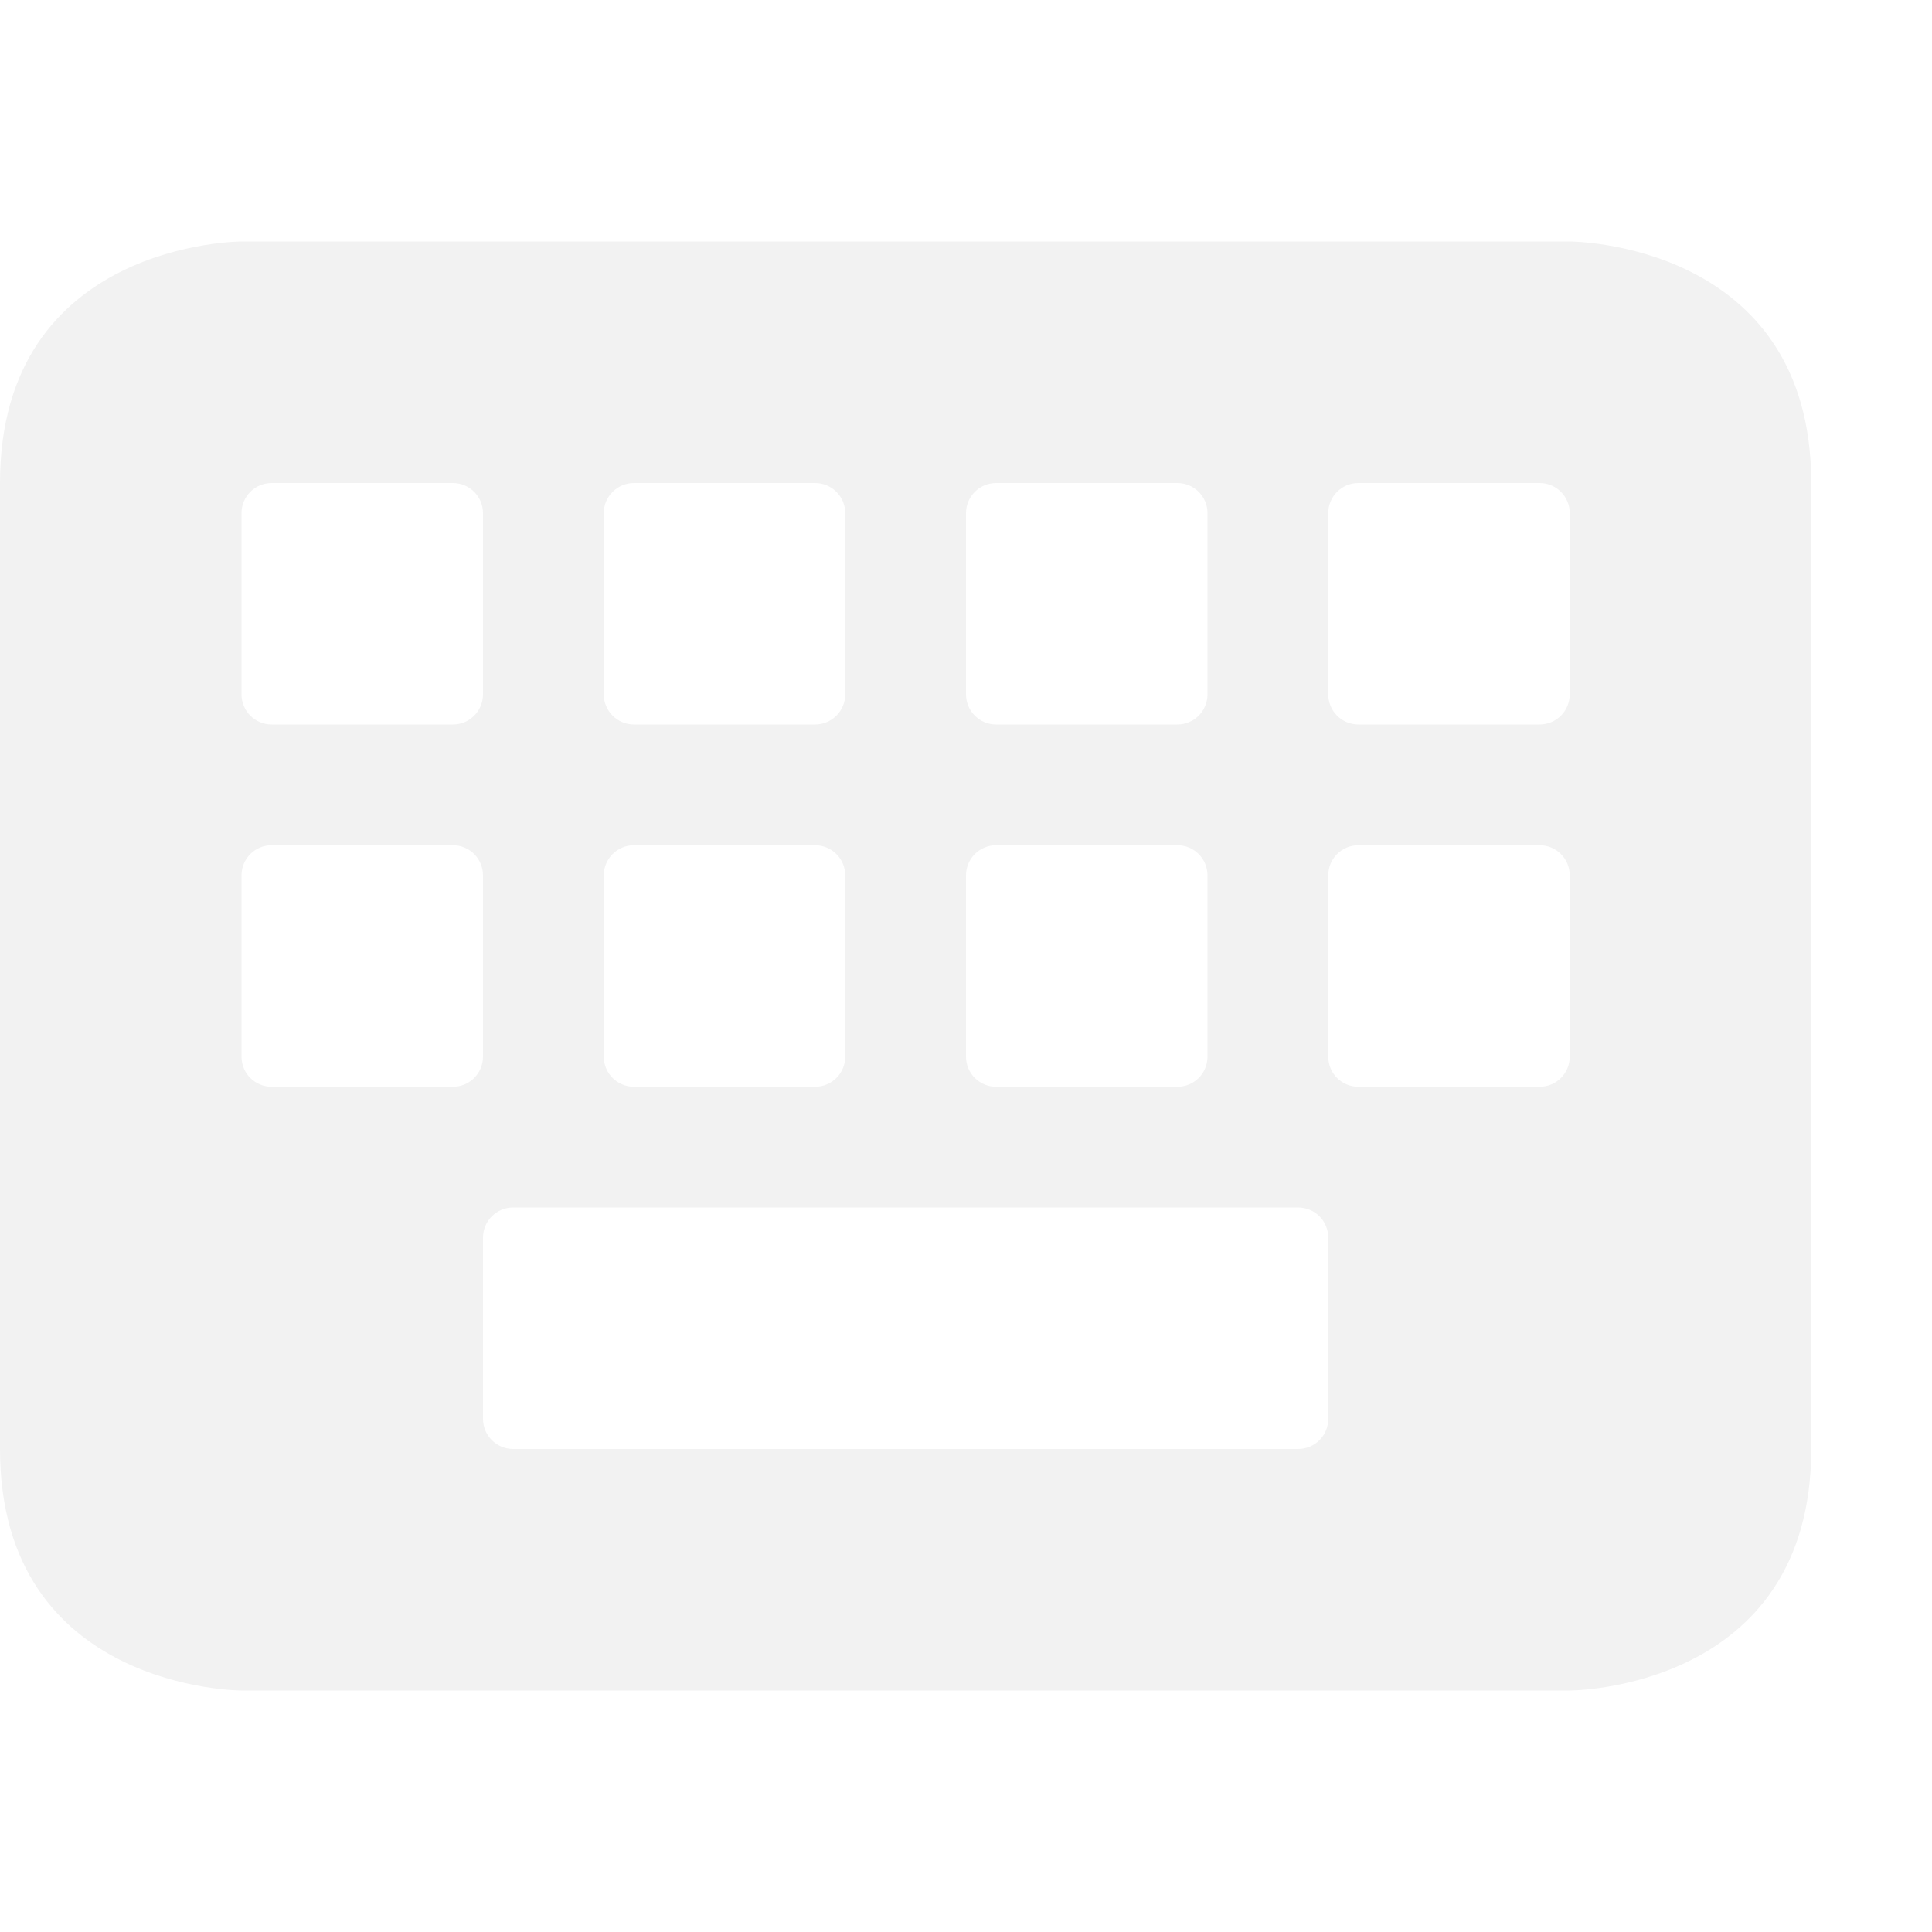
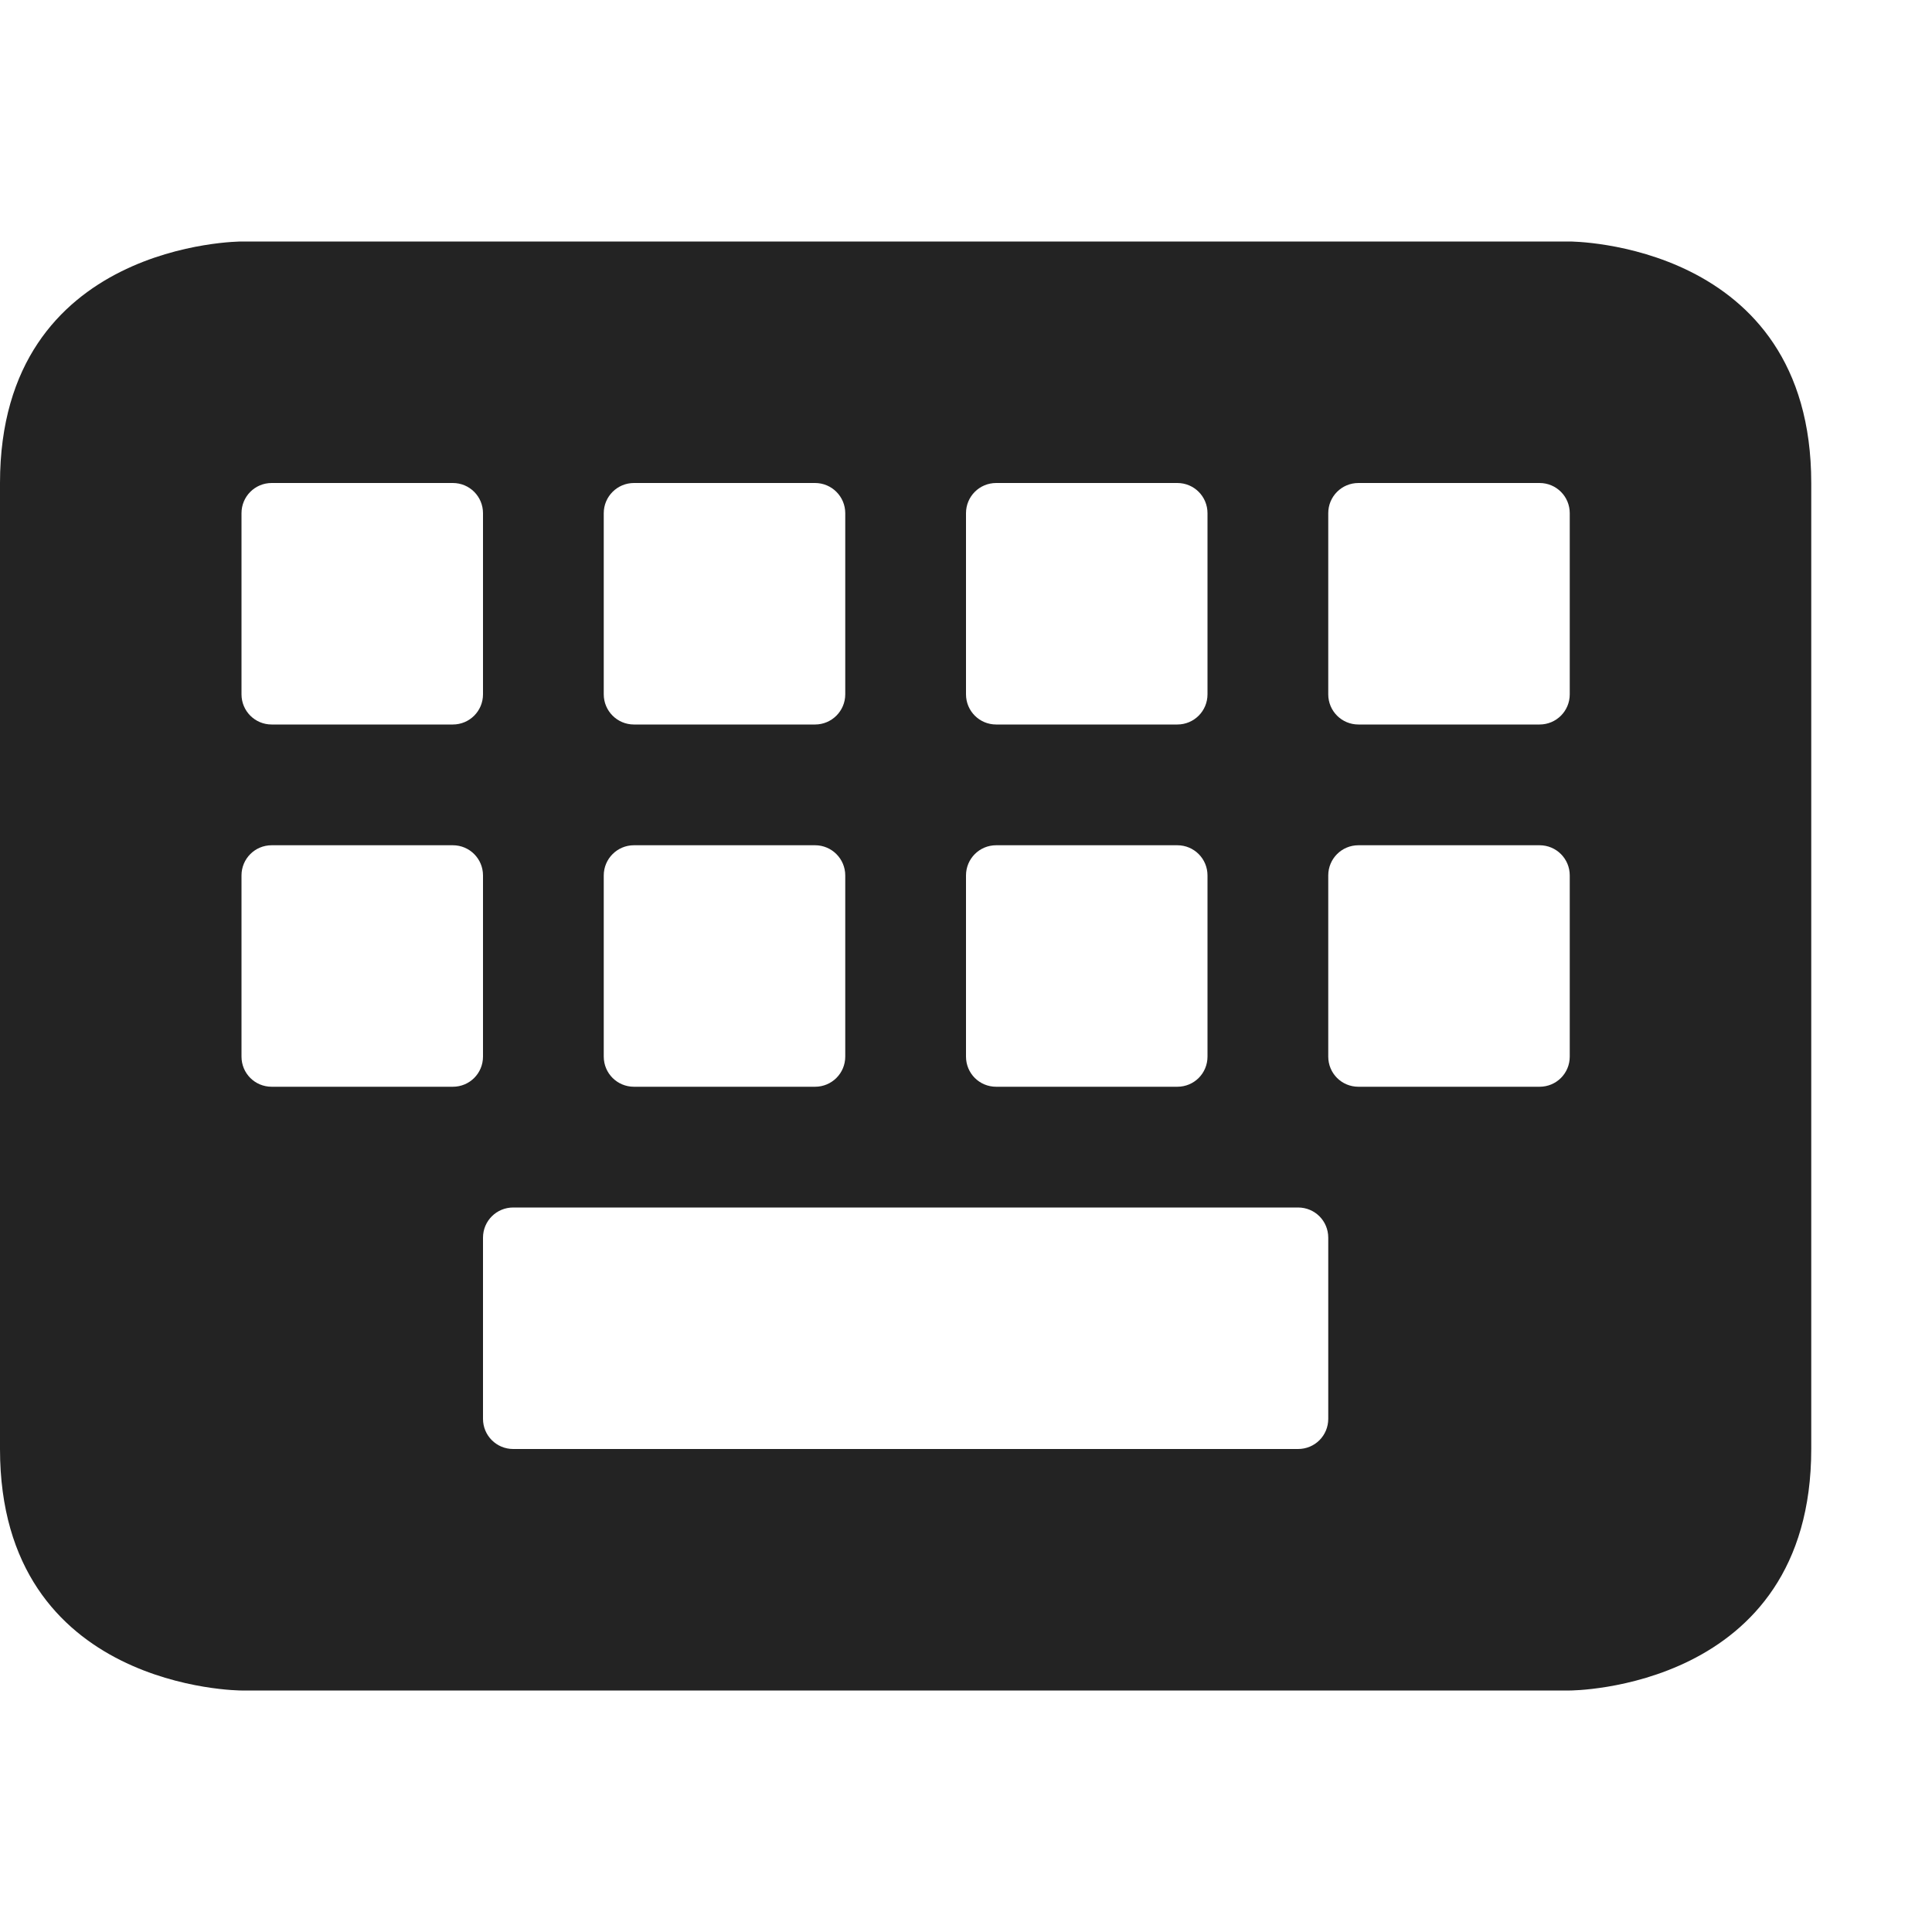
<svg xmlns="http://www.w3.org/2000/svg" width="16" height="16" version="1.1" viewBox="0 0 16 16">
  <defs>
    <style id="current-color-scheme" type="text/css">
-    .ColorScheme-Text { color:#f2f2f2; } .ColorScheme-Highlight { color:#5294e2; }
+    .ColorScheme-Text { color:#232323; } .ColorScheme-Highlight { color:#5294e2; }
  </style>
  </defs>
  <path style="fill:currentColor" class="ColorScheme-Text" d="M 2 2 C 2 2 0 2 0 4 L 0 12 C 0 14 2 14 2 14 L 13 14 C 13 14 15 14 15 12 L 15 4 C 15 2 13 2 13 2 L 2 2 z M 2.25 4 L 3.75 4 C 3.889 4 4 4.112 4 4.25 L 4 5.75 C 4 5.888 3.889 6 3.75 6 L 2.25 6 C 2.111 6 2 5.888 2 5.75 L 2 4.25 C 2 4.112 2.111 4 2.25 4 z M 5.25 4 L 6.75 4 C 6.888 4 7 4.112 7 4.25 L 7 5.75 C 7 5.888 6.888 6 6.75 6 L 5.25 6 C 5.112 6 5 5.888 5 5.75 L 5 4.25 C 5 4.112 5.112 4 5.25 4 z M 8.25 4 L 9.75 4 C 9.889 4 10 4.112 10 4.25 L 10 5.75 C 10 5.888 9.889 6 9.75 6 L 8.25 6 C 8.111 6 8 5.888 8 5.75 L 8 4.25 C 8 4.112 8.111 4 8.25 4 z M 11.25 4 L 12.75 4 C 12.889 4 13 4.112 13 4.25 L 13 5.75 C 13 5.888 12.889 6 12.75 6 L 11.25 6 C 11.111 6 11 5.888 11 5.75 L 11 4.25 C 11 4.112 11.111 4 11.25 4 z M 2.25 7 L 3.75 7 C 3.889 7 4 7.112 4 7.25 L 4 8.75 C 4 8.889 3.889 9 3.75 9 L 2.25 9 C 2.111 9 2 8.889 2 8.75 L 2 7.25 C 2 7.112 2.111 7 2.25 7 z M 5.25 7 L 6.75 7 C 6.888 7 7 7.112 7 7.25 L 7 8.75 C 7 8.889 6.888 9 6.75 9 L 5.25 9 C 5.112 9 5 8.889 5 8.75 L 5 7.25 C 5 7.112 5.112 7 5.25 7 z M 8.25 7 L 9.75 7 C 9.889 7 10 7.112 10 7.25 L 10 8.75 C 10 8.889 9.889 9 9.75 9 L 8.25 9 C 8.111 9 8 8.889 8 8.75 L 8 7.25 C 8 7.112 8.111 7 8.25 7 z M 11.25 7 L 12.75 7 C 12.889 7 13 7.112 13 7.25 L 13 8.75 C 13 8.889 12.889 9 12.75 9 L 11.25 9 C 11.111 9 11 8.889 11 8.75 L 11 7.25 C 11 7.112 11.111 7 11.25 7 z M 4.25 10 L 10.75 10 C 10.889 10 11 10.111 11 10.25 L 11 11.75 C 11 11.889 10.889 12 10.75 12 L 4.25 12 C 4.112 12 4 11.889 4 11.75 L 4 10.25 C 4 10.111 4.112 10 4.25 10 z" />
</svg>
